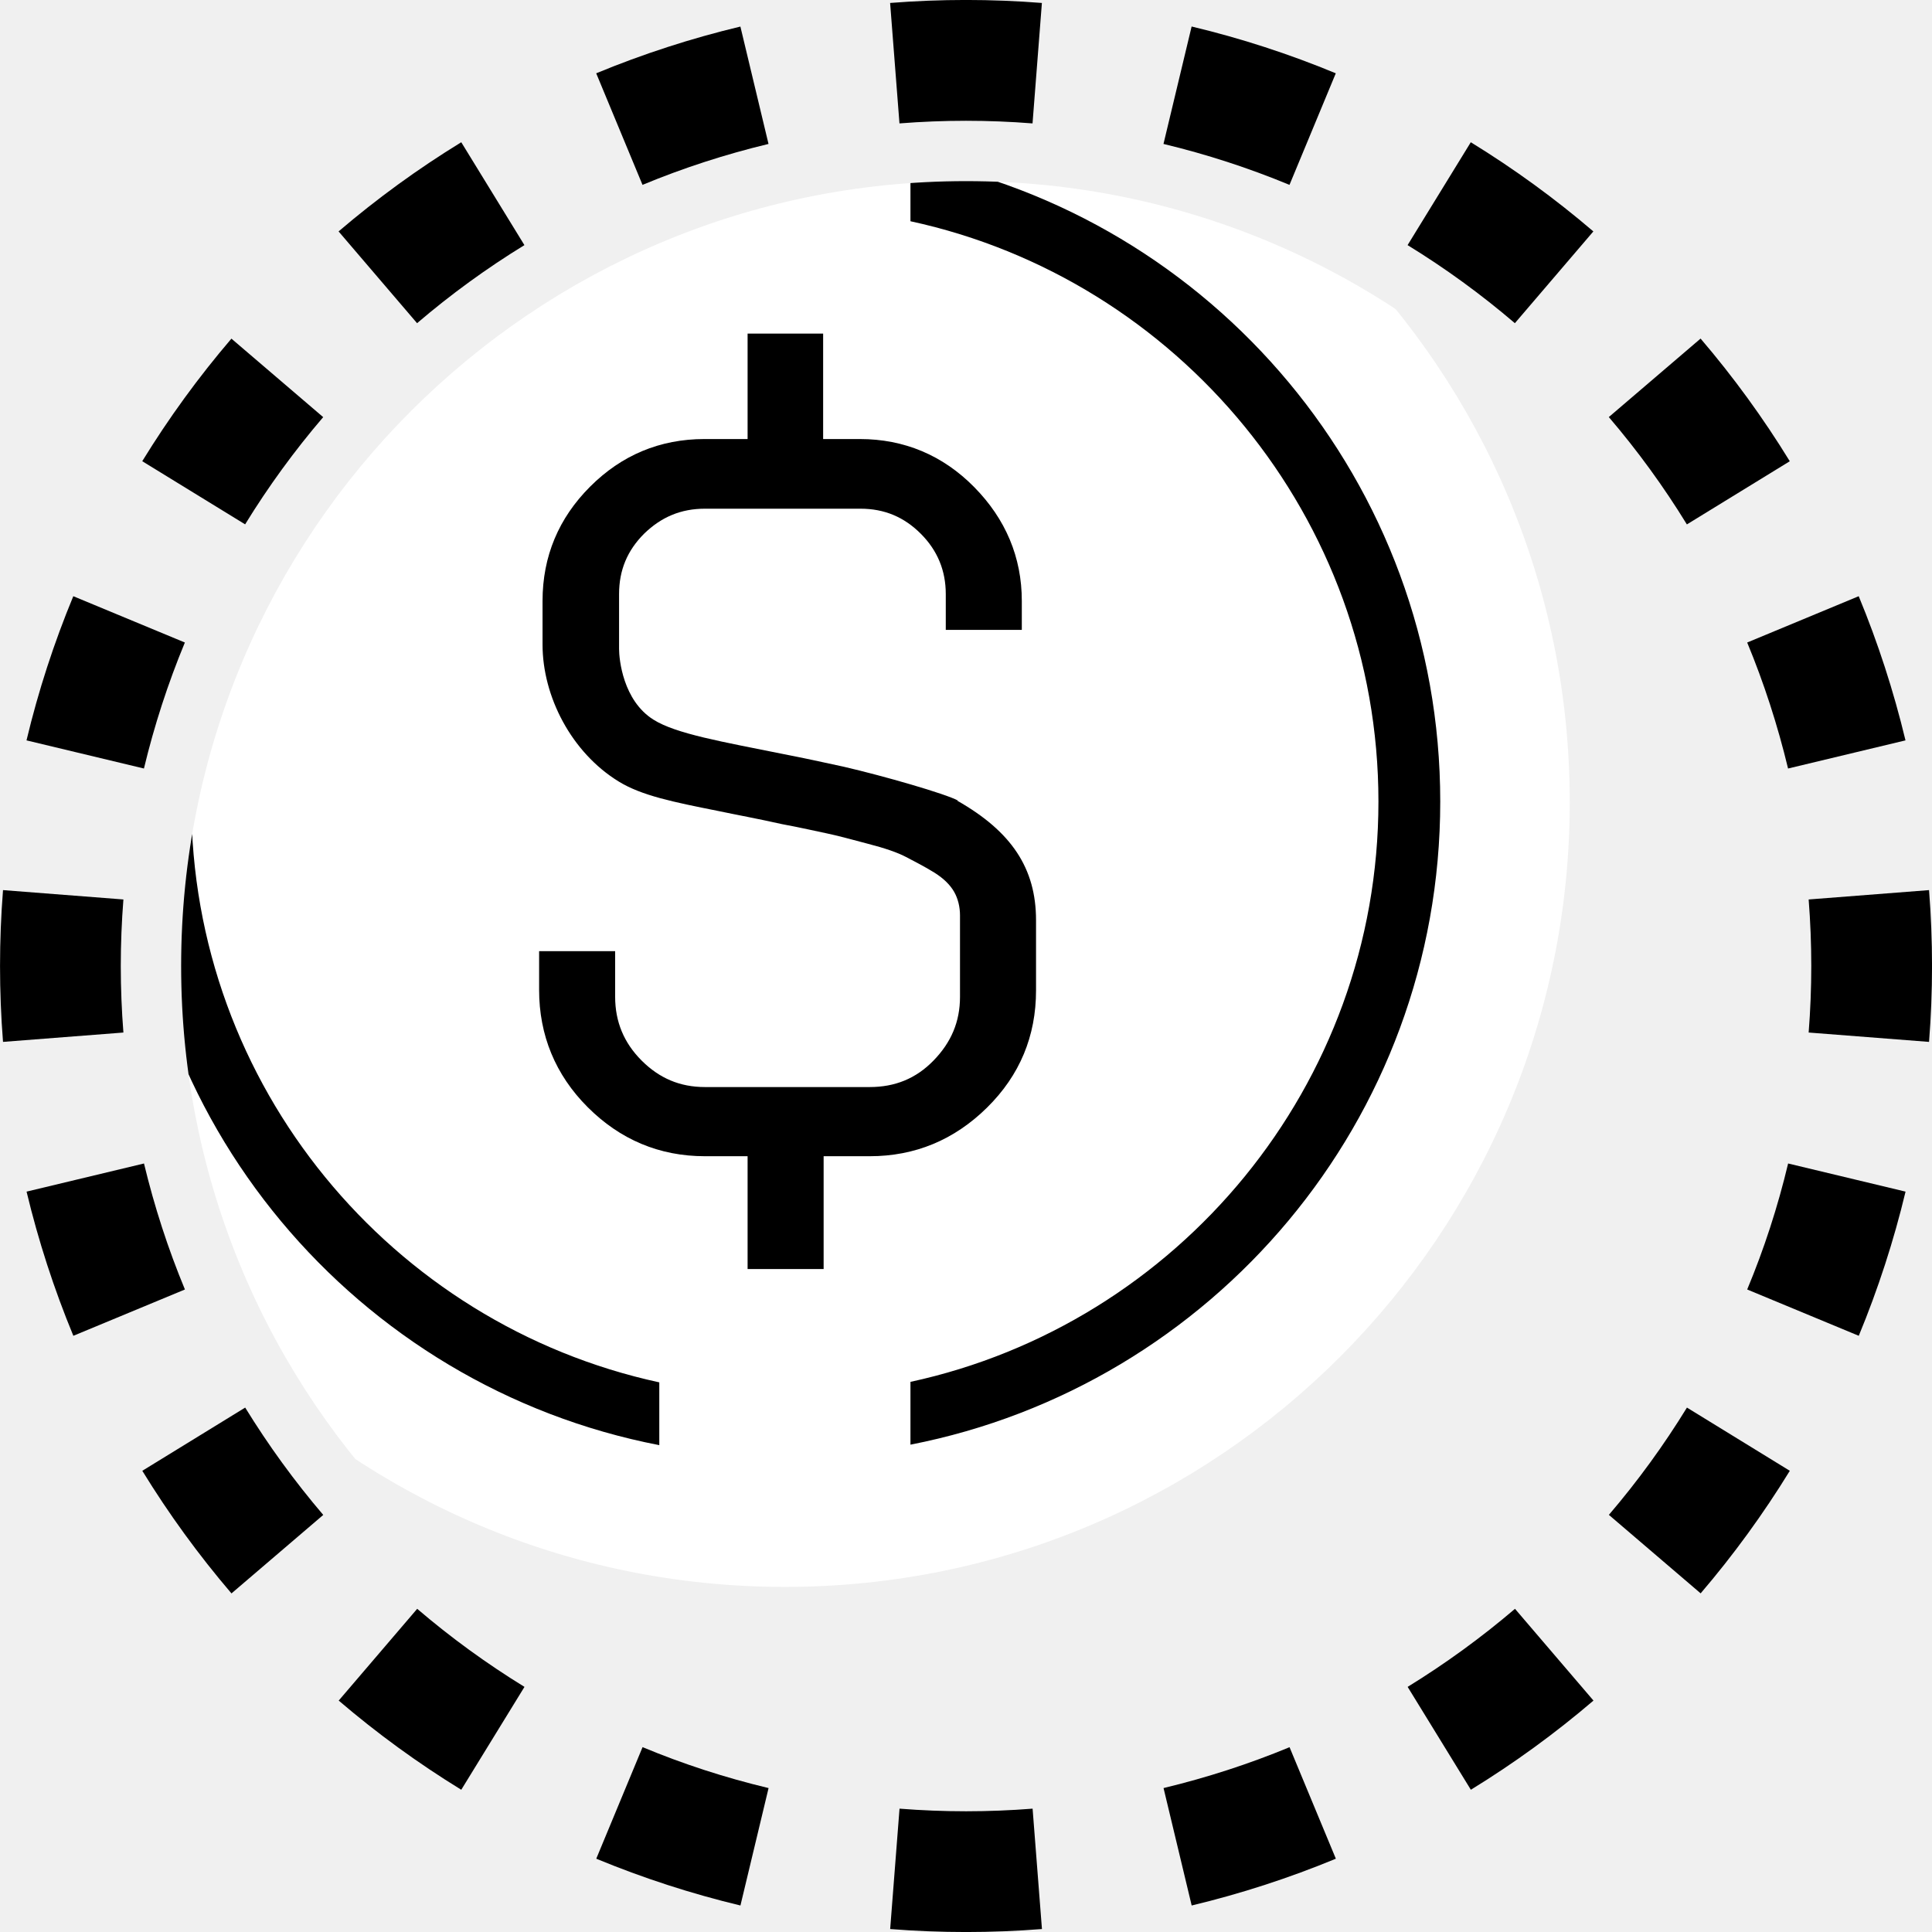
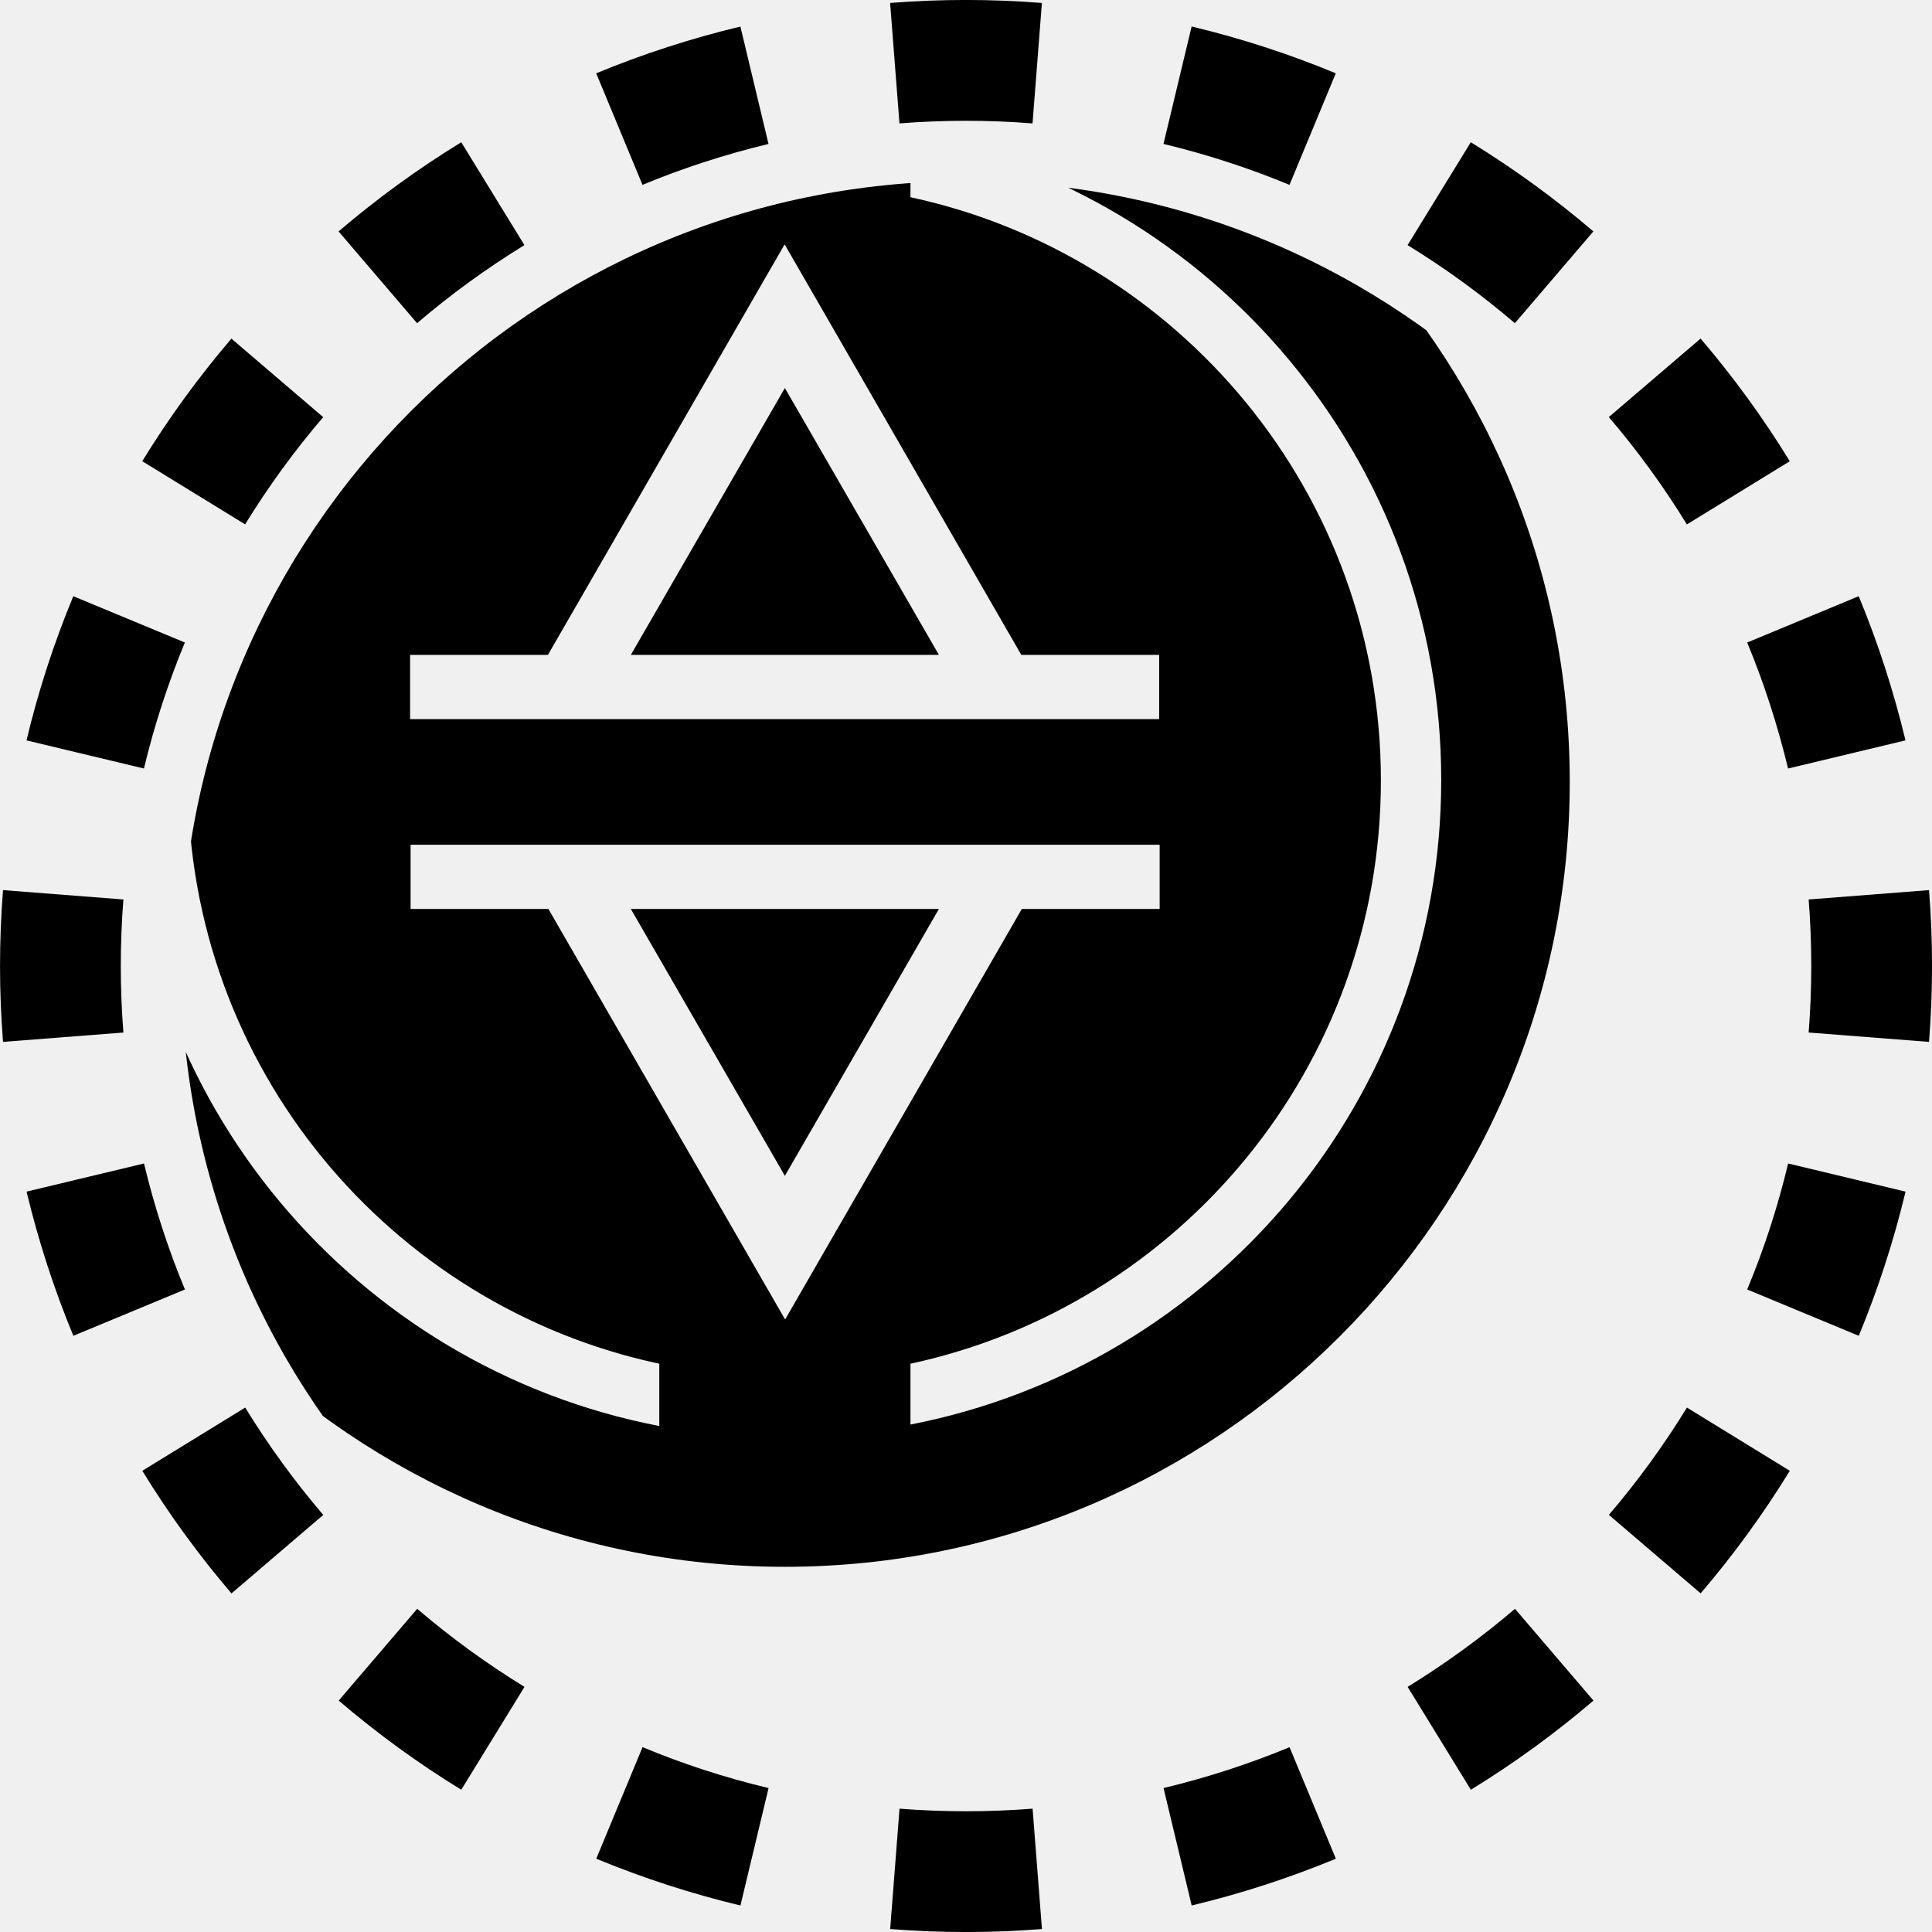
<svg xmlns="http://www.w3.org/2000/svg" width="32" height="32" fill="none" viewBox="0 0 32 32">
  <path fill="currentColor" fill-rule="evenodd" d="m31.951 17.257-1.994-.155a14 14 0 0 0 0-2.204l1.994-.155a16 16 0 0 1 0 2.514m-.39-4.994-1.945.466q-.26-1.08-.677-2.087l1.847-.767q.478 1.154.775 2.388M29.644 7.64 27.94 8.686a14 14 0 0 0-1.293-1.778l1.52-1.3a16 16 0 0 1 1.477 2.031m-3.253-3.806-1.3 1.52a14 14 0 0 0-1.777-1.293l1.047-1.704q1.076.661 2.03 1.477m-4.266-2.619-.767 1.848a14 14 0 0 0-2.087-.678l.466-1.945c.822.196 1.62.457 2.388.775M17.257.05l-.155 1.994a14 14 0 0 0-2.204 0L14.743.049a16 16 0 0 1 2.514 0m-4.994.39.466 1.945q-1.08.26-2.087.678l-.767-1.848A16 16 0 0 1 12.263.44M7.64 2.356 8.686 4.06a14 14 0 0 0-1.778 1.293l-1.3-1.52A16 16 0 0 1 7.64 2.356M3.833 5.609l1.52 1.3A14 14 0 0 0 4.06 8.685L2.356 7.639q.661-1.076 1.477-2.03M1.214 9.875l1.848.767a14 14 0 0 0-.678 2.087l-1.945-.466c.196-.822.457-1.62.775-2.388M.05 14.743a16 16 0 0 0 0 2.514l1.994-.155a14 14 0 0 1 0-2.204zm.39 4.994 1.945-.466q.26 1.08.678 2.087l-1.848.767a16 16 0 0 1-.775-2.388m1.917 4.624 1.704-1.047q.579.941 1.293 1.778l-1.52 1.3a16 16 0 0 1-1.477-2.031m3.253 3.806 1.3-1.52q.835.714 1.777 1.293l-1.047 1.704a16 16 0 0 1-2.03-1.477m4.266 2.619.767-1.848q1.007.42 2.087.678l-.466 1.945a16 16 0 0 1-2.388-.775m4.868 1.165.155-1.994a14 14 0 0 0 2.204 0l.155 1.994a16 16 0 0 1-2.514 0m4.994-.39-.466-1.945q1.08-.26 2.087-.677l.767 1.847a16 16 0 0 1-2.388.775m4.624-1.917-1.047-1.704q.941-.579 1.778-1.293l1.3 1.52a16 16 0 0 1-2.031 1.477m3.806-3.253-1.52-1.3a14 14 0 0 0 1.293-1.777l1.704 1.047q-.661 1.076-1.477 2.03m2.619-4.266-1.848-.767q.42-1.007.678-2.087l1.945.466a16 16 0 0 1-.775 2.388" clip-rule="evenodd" />
  <g clip-path="url(#statasusde__circleClip)">
    <g style="transform:scale(.8125);transform-origin:50% 50%">
-       <path fill="#fff" d="M16 32.35c8.837 0 16-7.164 16-16s-7.163-16-16-16-16 7.163-16 16 7.163 16 16 16" />
-       <path fill="#000" d="M19.53 16.32c-.26-.14-1.51-.5-2.33-.69-.41-.09-.83-.18-1.24-.26-1.24-.25-2.18-.41-2.64-.7-.62-.39-.7-1.23-.7-1.44v-1.12c0-.49.17-.89.51-1.23.35-.34.75-.51 1.24-.51h3.17c.49 0 .89.17 1.23.51q.51.51.51 1.23v.73h1.55v-.59c0-.89-.33-1.67-.97-2.32s-1.43-.98-2.33-.98h-.75V6.8h-1.54v2.15h-.88c-.91 0-1.69.33-2.33.97s-.97 1.42-.97 2.33v.89c0 1.06.59 2.2 1.55 2.79.47.29 1.12.42 2.02.6.38.08.82.16 1.31.27.43.08.72.15.92.19.19.04.46.11.83.21q.525.135.78.27c.17.09.37.19.58.32.19.12.32.25.4.39s.12.31.12.48v1.66c0 .51-.18.93-.54 1.3s-.79.54-1.3.54h-3.36c-.51 0-.93-.18-1.29-.54s-.54-.79-.54-1.3v-.93h-1.55v.79c0 .92.33 1.73.99 2.39s1.46 1 2.39 1h.87v2.3h1.55v-2.3h.94c.92 0 1.72-.33 2.39-.99s1-1.46 1-2.39v-1.43c0-1.06-.5-1.81-1.61-2.44z" />
-       <path fill="#000" d="M13.44 28.18C7.99 27 3.9 22.14 3.9 16.35S7.99 5.7 13.44 4.52V3.24c-6.15 1.2-10.8 6.61-10.8 13.11s4.64 11.92 10.8 13.11zm5.12-24.95v1.28c5.45 1.18 9.54 6.04 9.54 11.83s-4.09 10.65-9.54 11.83v1.28c6.15-1.2 10.8-6.61 10.8-13.11S24.72 4.42 18.56 3.23" />
+       <g fill="currentColor" clip-path="url(#statasusde__ethenastakedusde__clip0_2491_156)">
+         <path d="m16 23.97 3.14-5.44h-6.28zm0-16.06-3.14 5.44h6.28z" />
+         <path d="M16-.06c-8.82 0-16 7.18-16 16s7.18 16 16 16 16-7.18 16-16-7.18-16-16-16m0 5.05 4.82 8.36h2.81v1.31H8.36v-1.31h2.81l4.82-8.36zm-2.56 24.08C7.26 27.88 2.6 22.45 2.6 15.92S7.27 3.96 13.44 2.77v1.25c-5.49 1.17-9.61 6.05-9.61 11.89s4.12 10.72 9.61 11.89zM16 26.89l-4.82-8.36H8.37v-1.31h15.27v1.31h-2.81l-4.82 8.36zm2.56 2.17V27.8c5.48-1.18 9.59-6.05 9.59-11.89S24.04 5.2 18.56 4.02V2.76c6.16 1.2 10.82 6.63 10.82 13.14s-4.65 11.94-10.82 13.14z" />
+       </g>
+       <defs>
+         <clipPath id="statasusde__ethenastakedusde__clip0_2491_156">
+           <path fill="#fff" d="M0 0h32v32H0z" />
+         </clipPath>
+       </defs>
    </g>
  </g>
  <defs>
    <clipPath id="statasusde__circleClip">
      <circle cx="16" cy="16" r="13" />
    </clipPath>
  </defs>
</svg>
